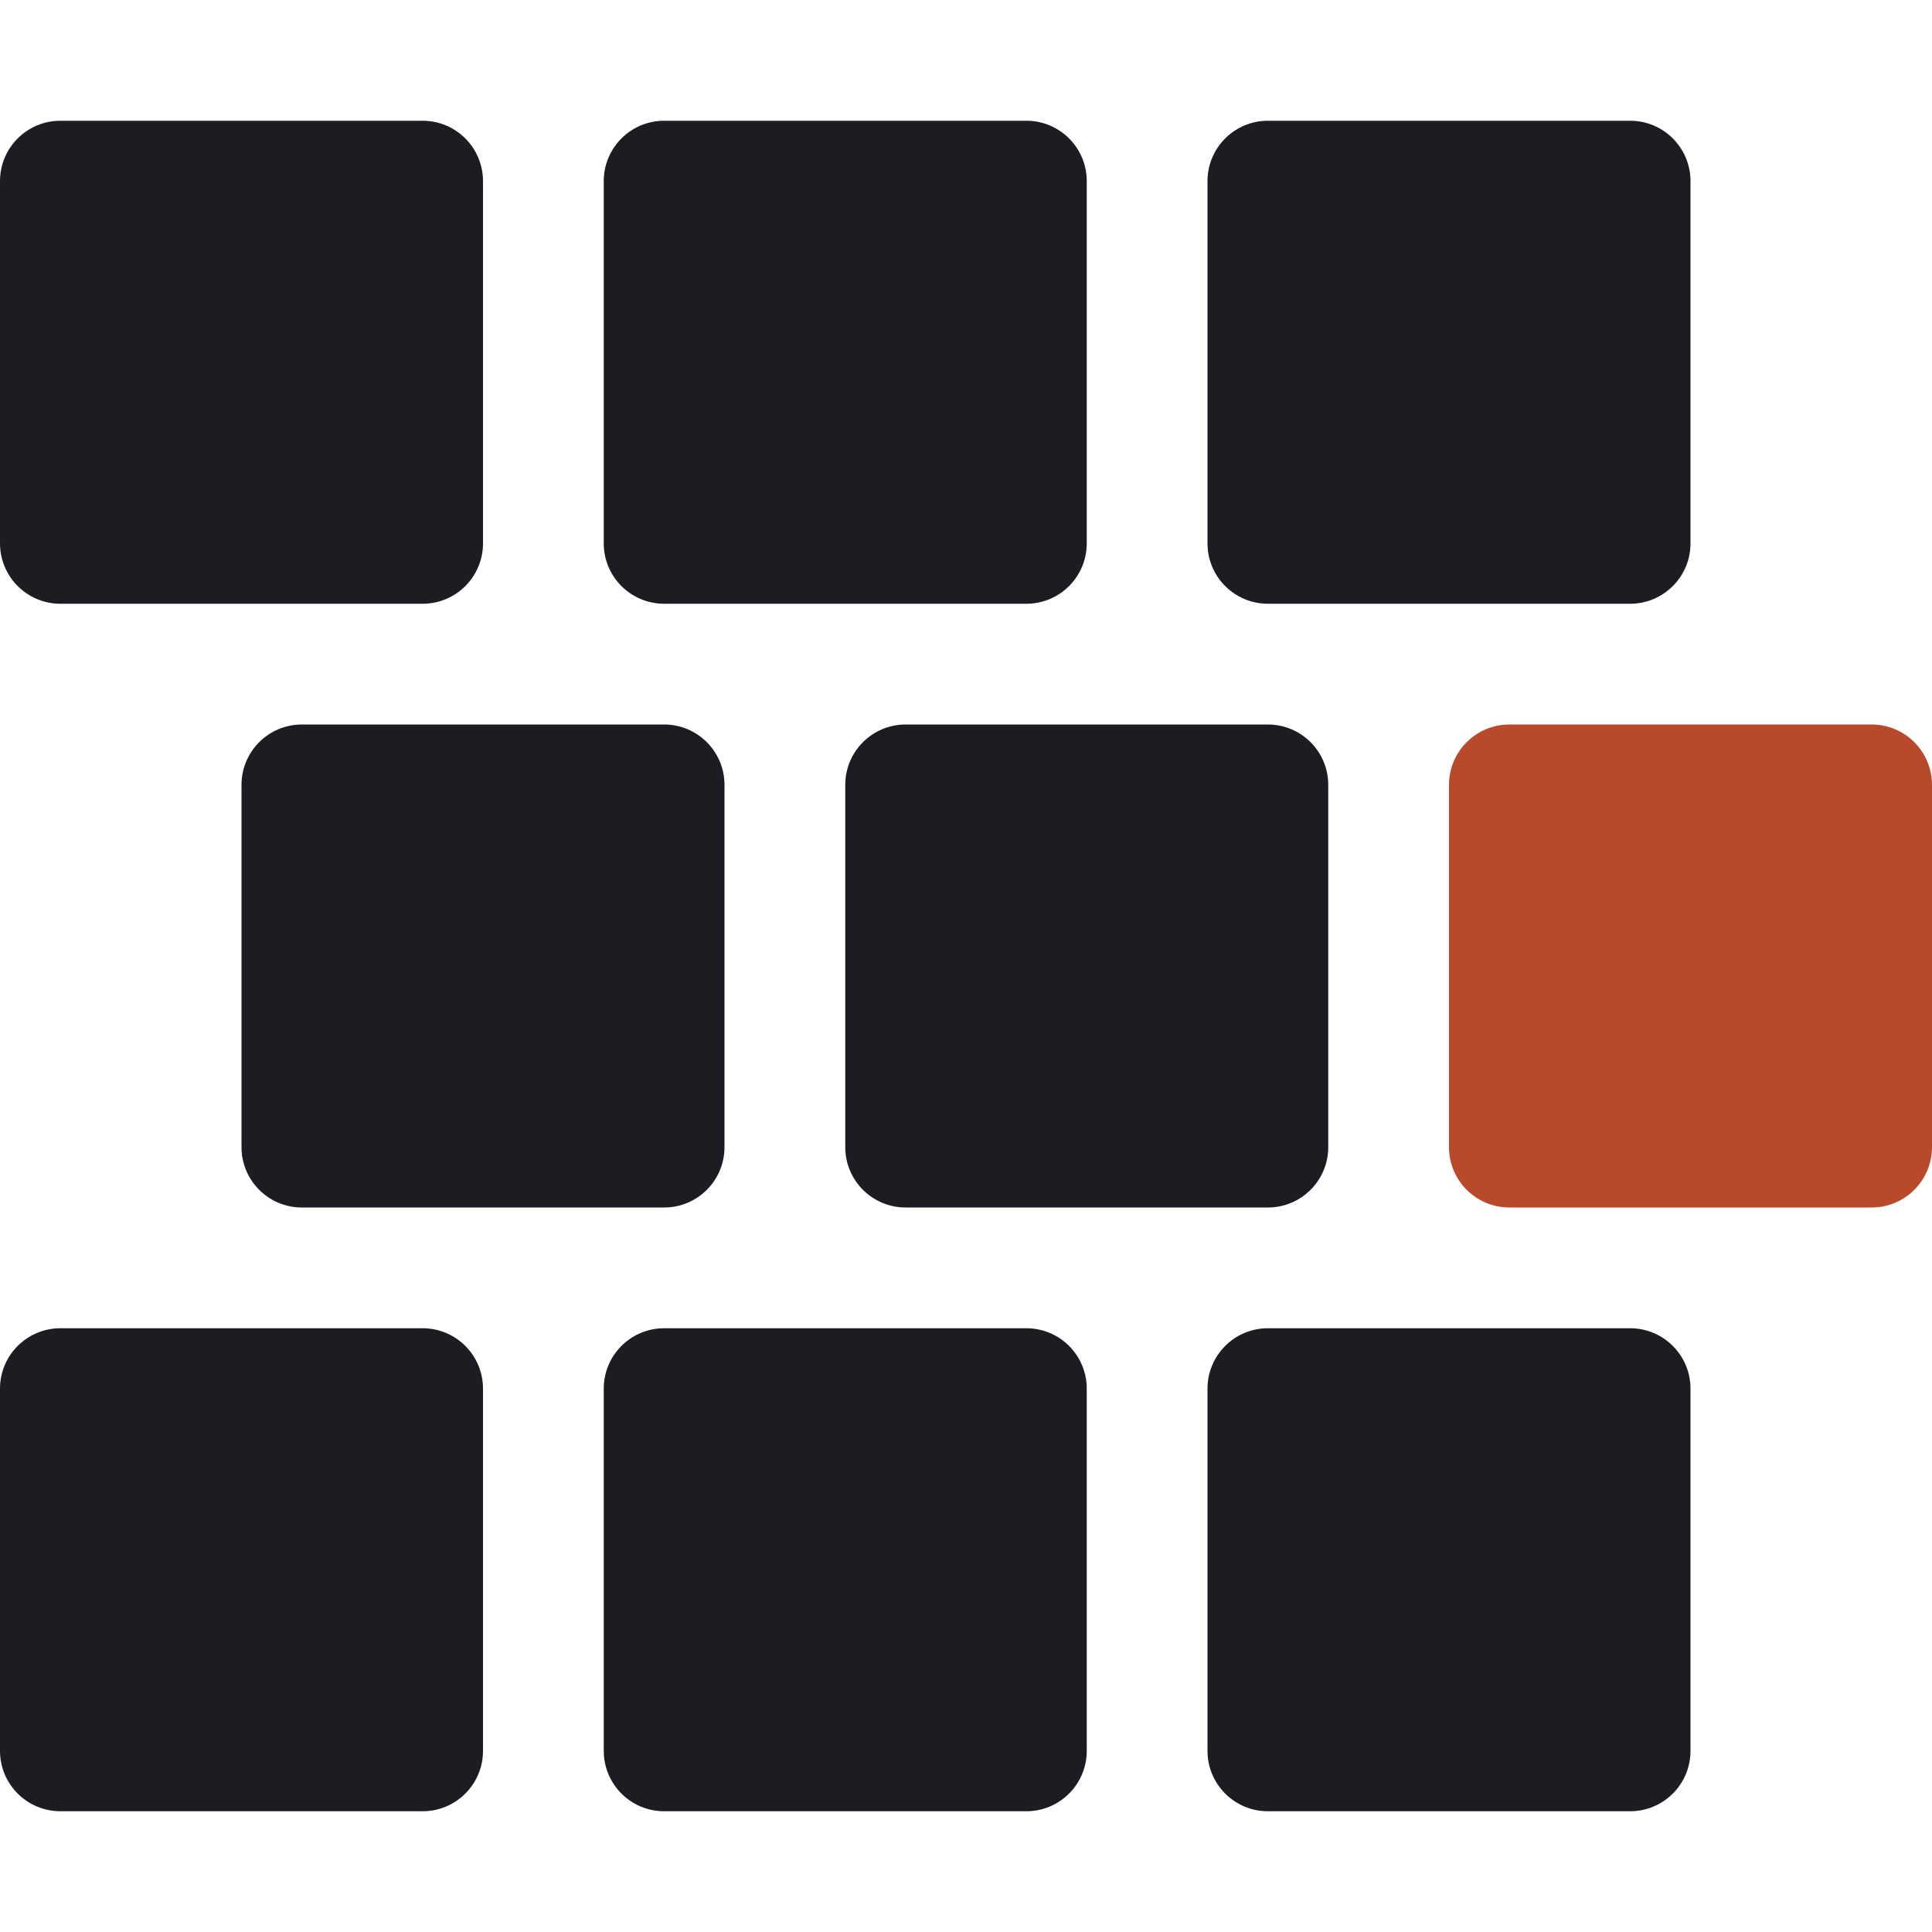
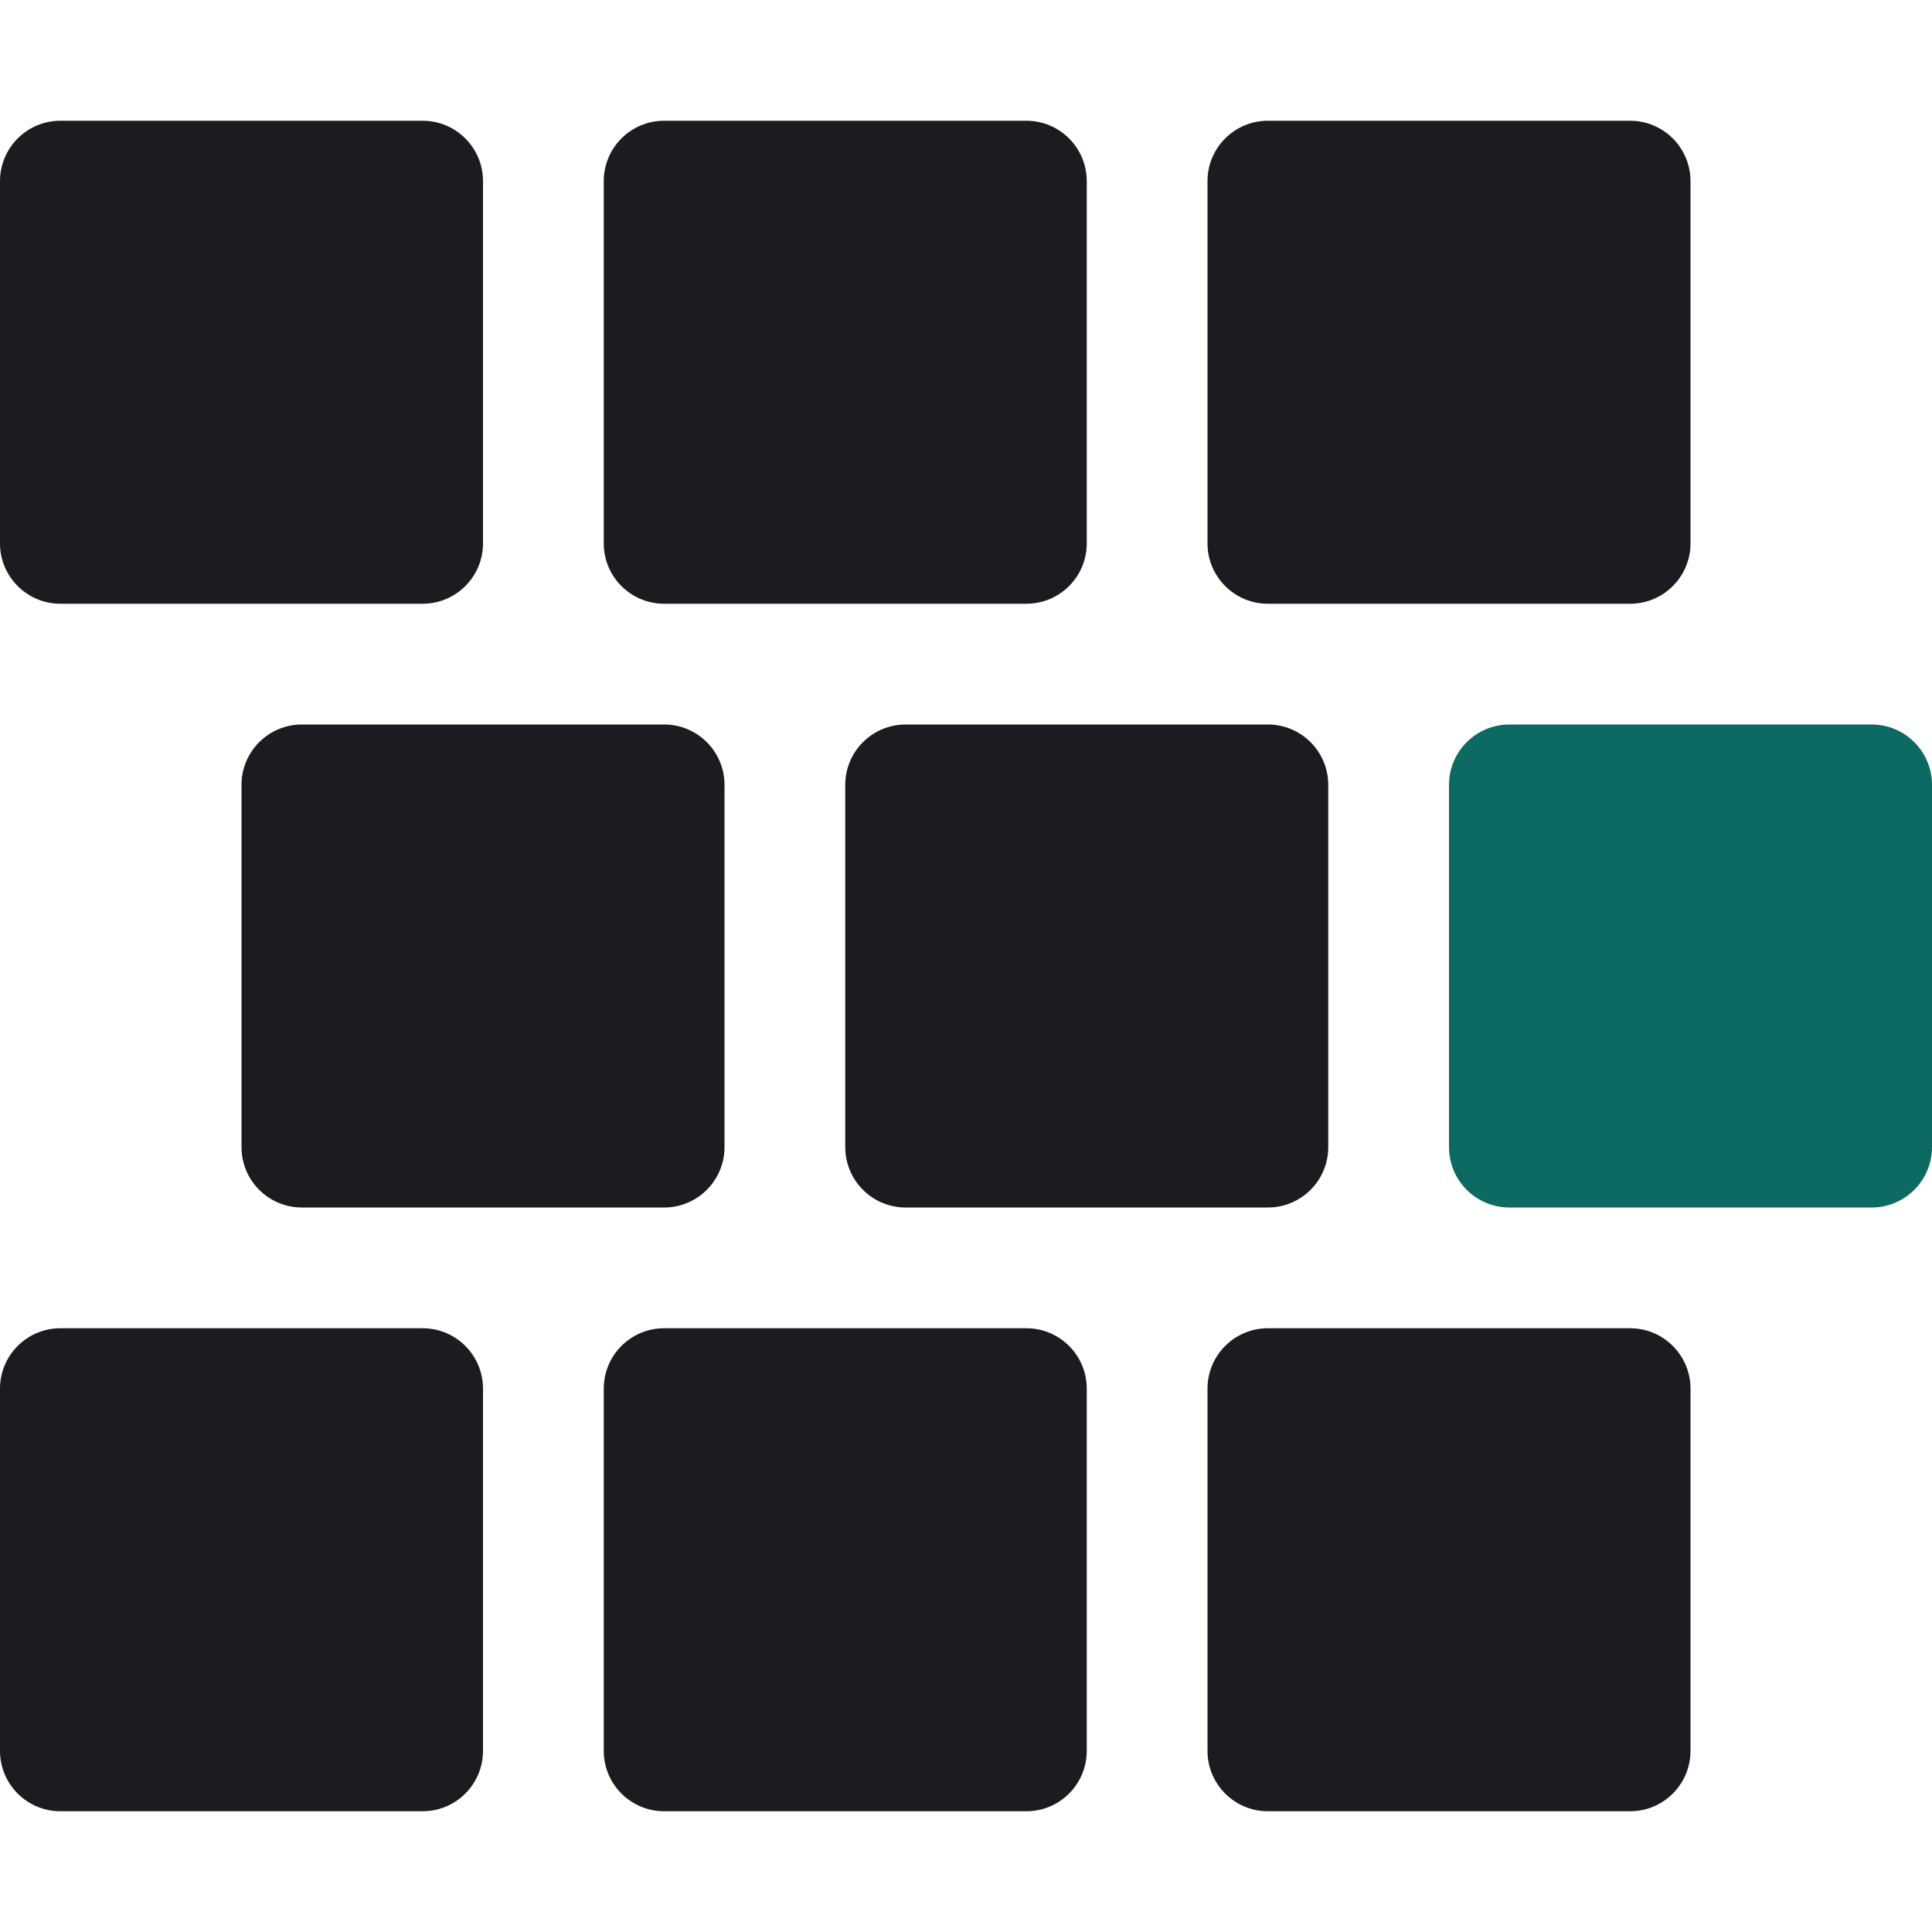
<svg xmlns="http://www.w3.org/2000/svg" viewBox="0 0 32 32" role="img" aria-label="Skills Manager">
  <style>
-     .cell { fill: #1b1d22 } .flag { fill: #b8492a }
-     @media (prefers-color-scheme: dark) { .cell { fill: #f4efe5 } .flag { fill: #e48b66 } }
+     .cell { fill: #1a1c1f } .flag { fill: #0d6a63 }
+     @media (prefers-color-scheme: dark) { .cell { fill: #e9ebed } .flag { fill: #4fc7bd } }
  </style>
  <g id="icon">
    <rect class="cell" x="0" y="2" width="8" height="8" rx="1" />
    <rect class="cell" x="10" y="2" width="8" height="8" rx="1" />
    <rect class="cell" x="20" y="2" width="8" height="8" rx="1" />
    <rect class="cell" x="4" y="12" width="8" height="8" rx="1" />
    <rect class="cell" x="14" y="12" width="8" height="8" rx="1" />
    <rect class="flag" x="24" y="12" width="8" height="8" rx="1" />
    <rect class="cell" x="0" y="22" width="8" height="8" rx="1" />
    <rect class="cell" x="10" y="22" width="8" height="8" rx="1" />
    <rect class="cell" x="20" y="22" width="8" height="8" rx="1" />
  </g>
</svg>
